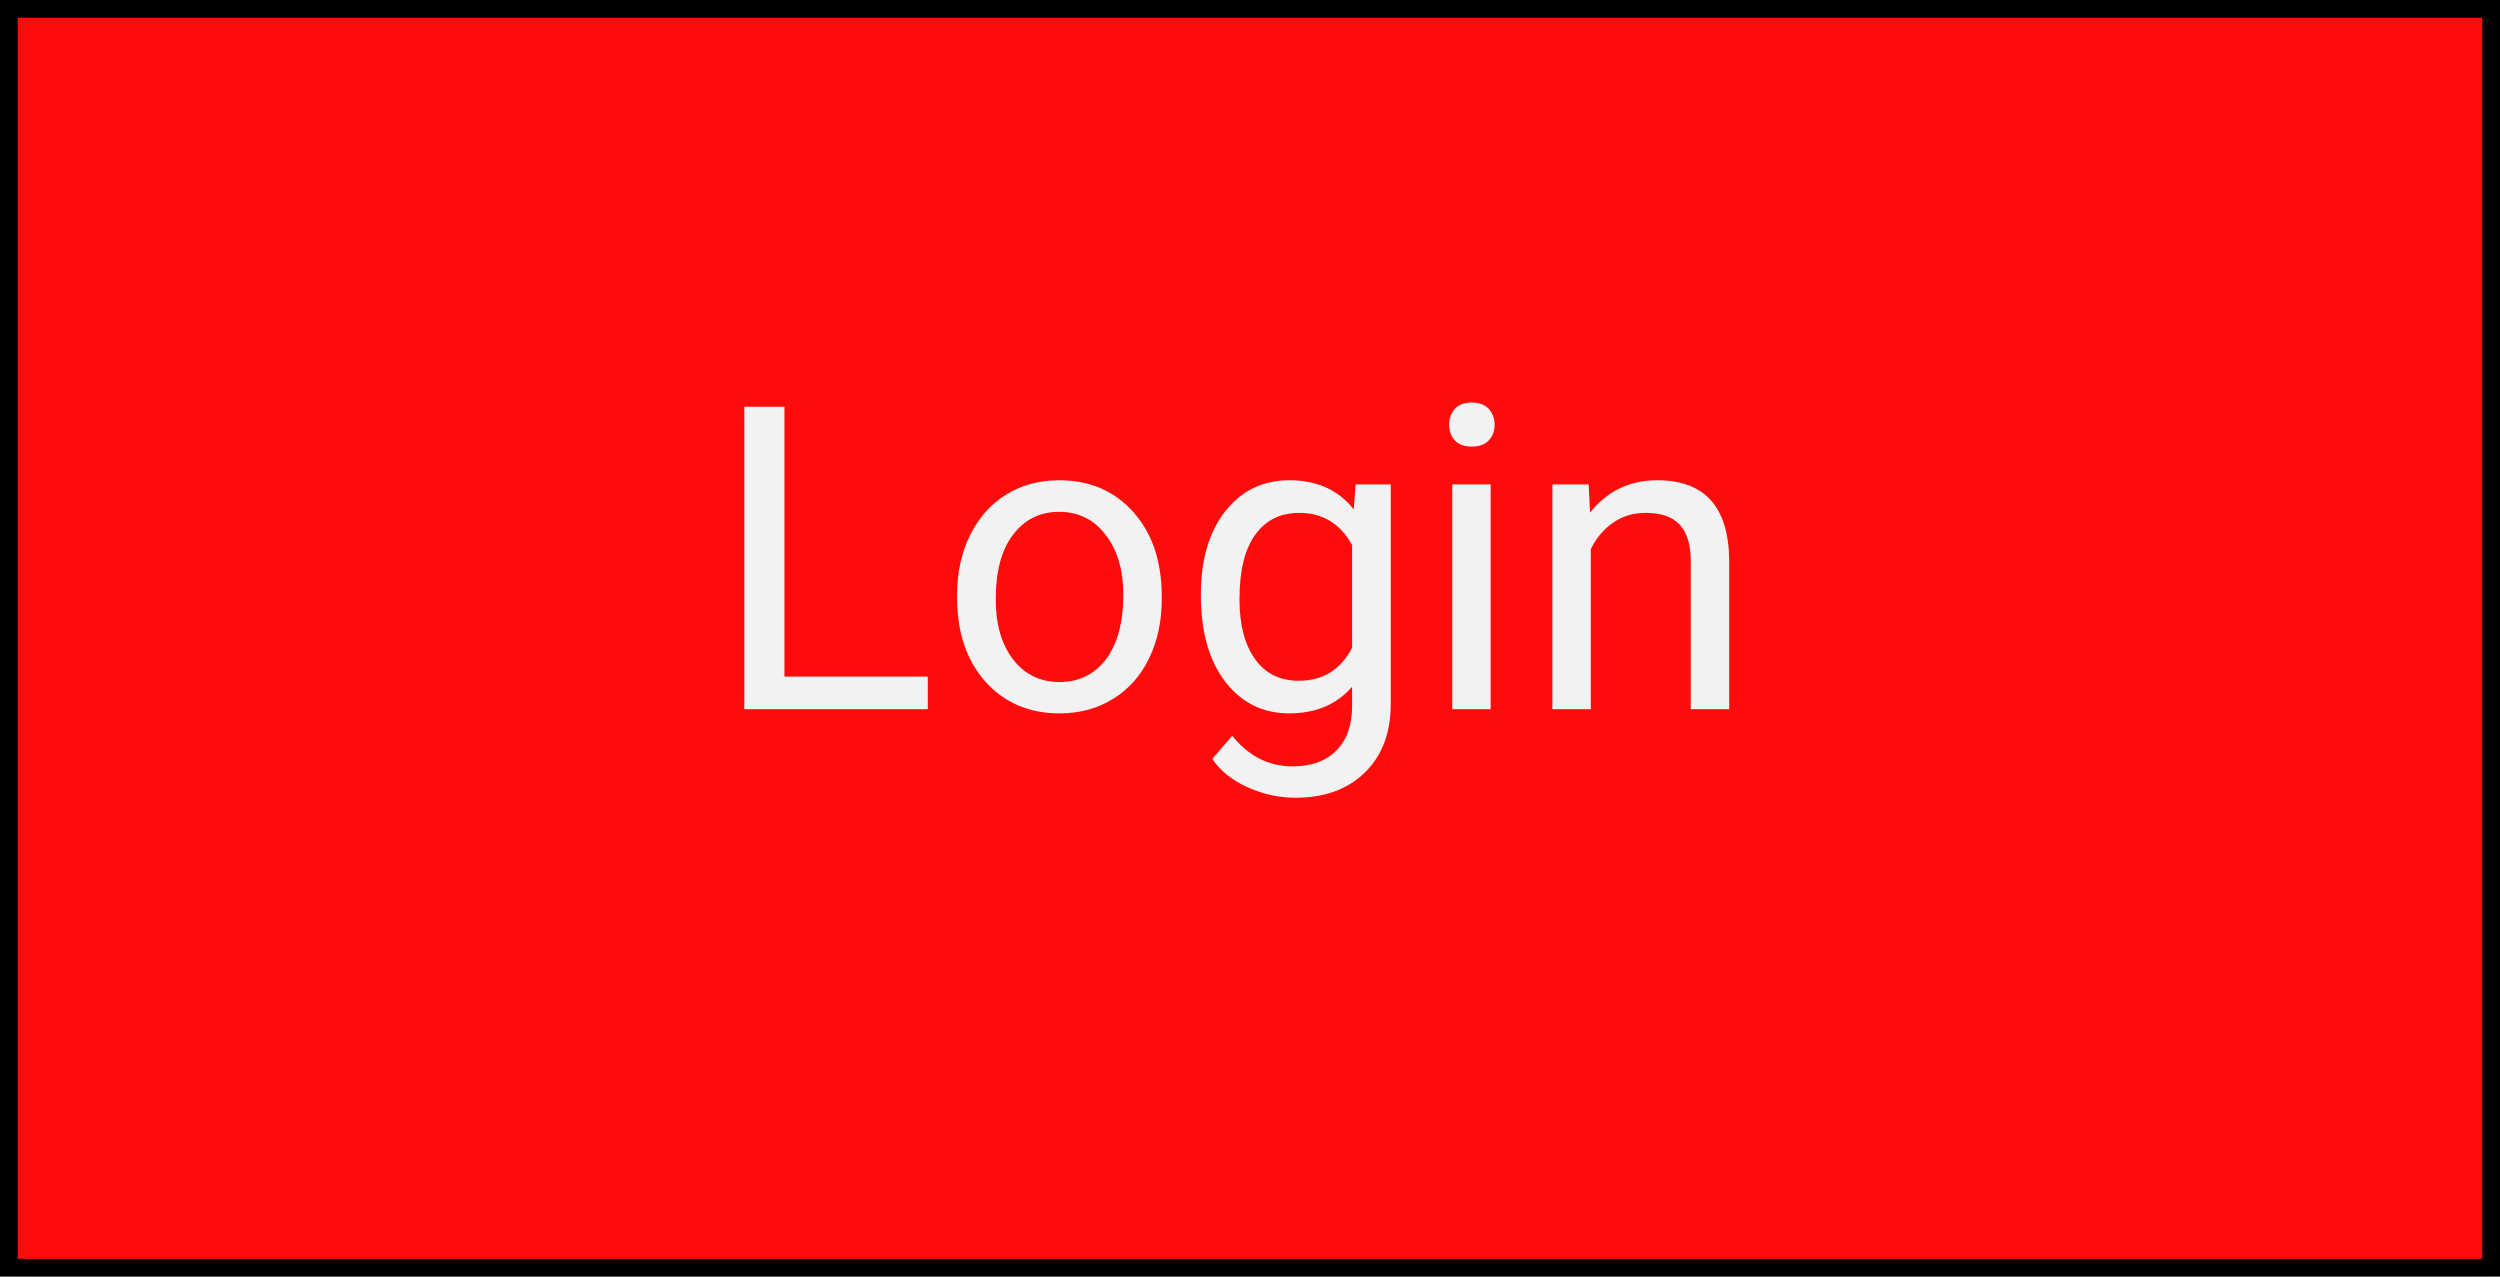
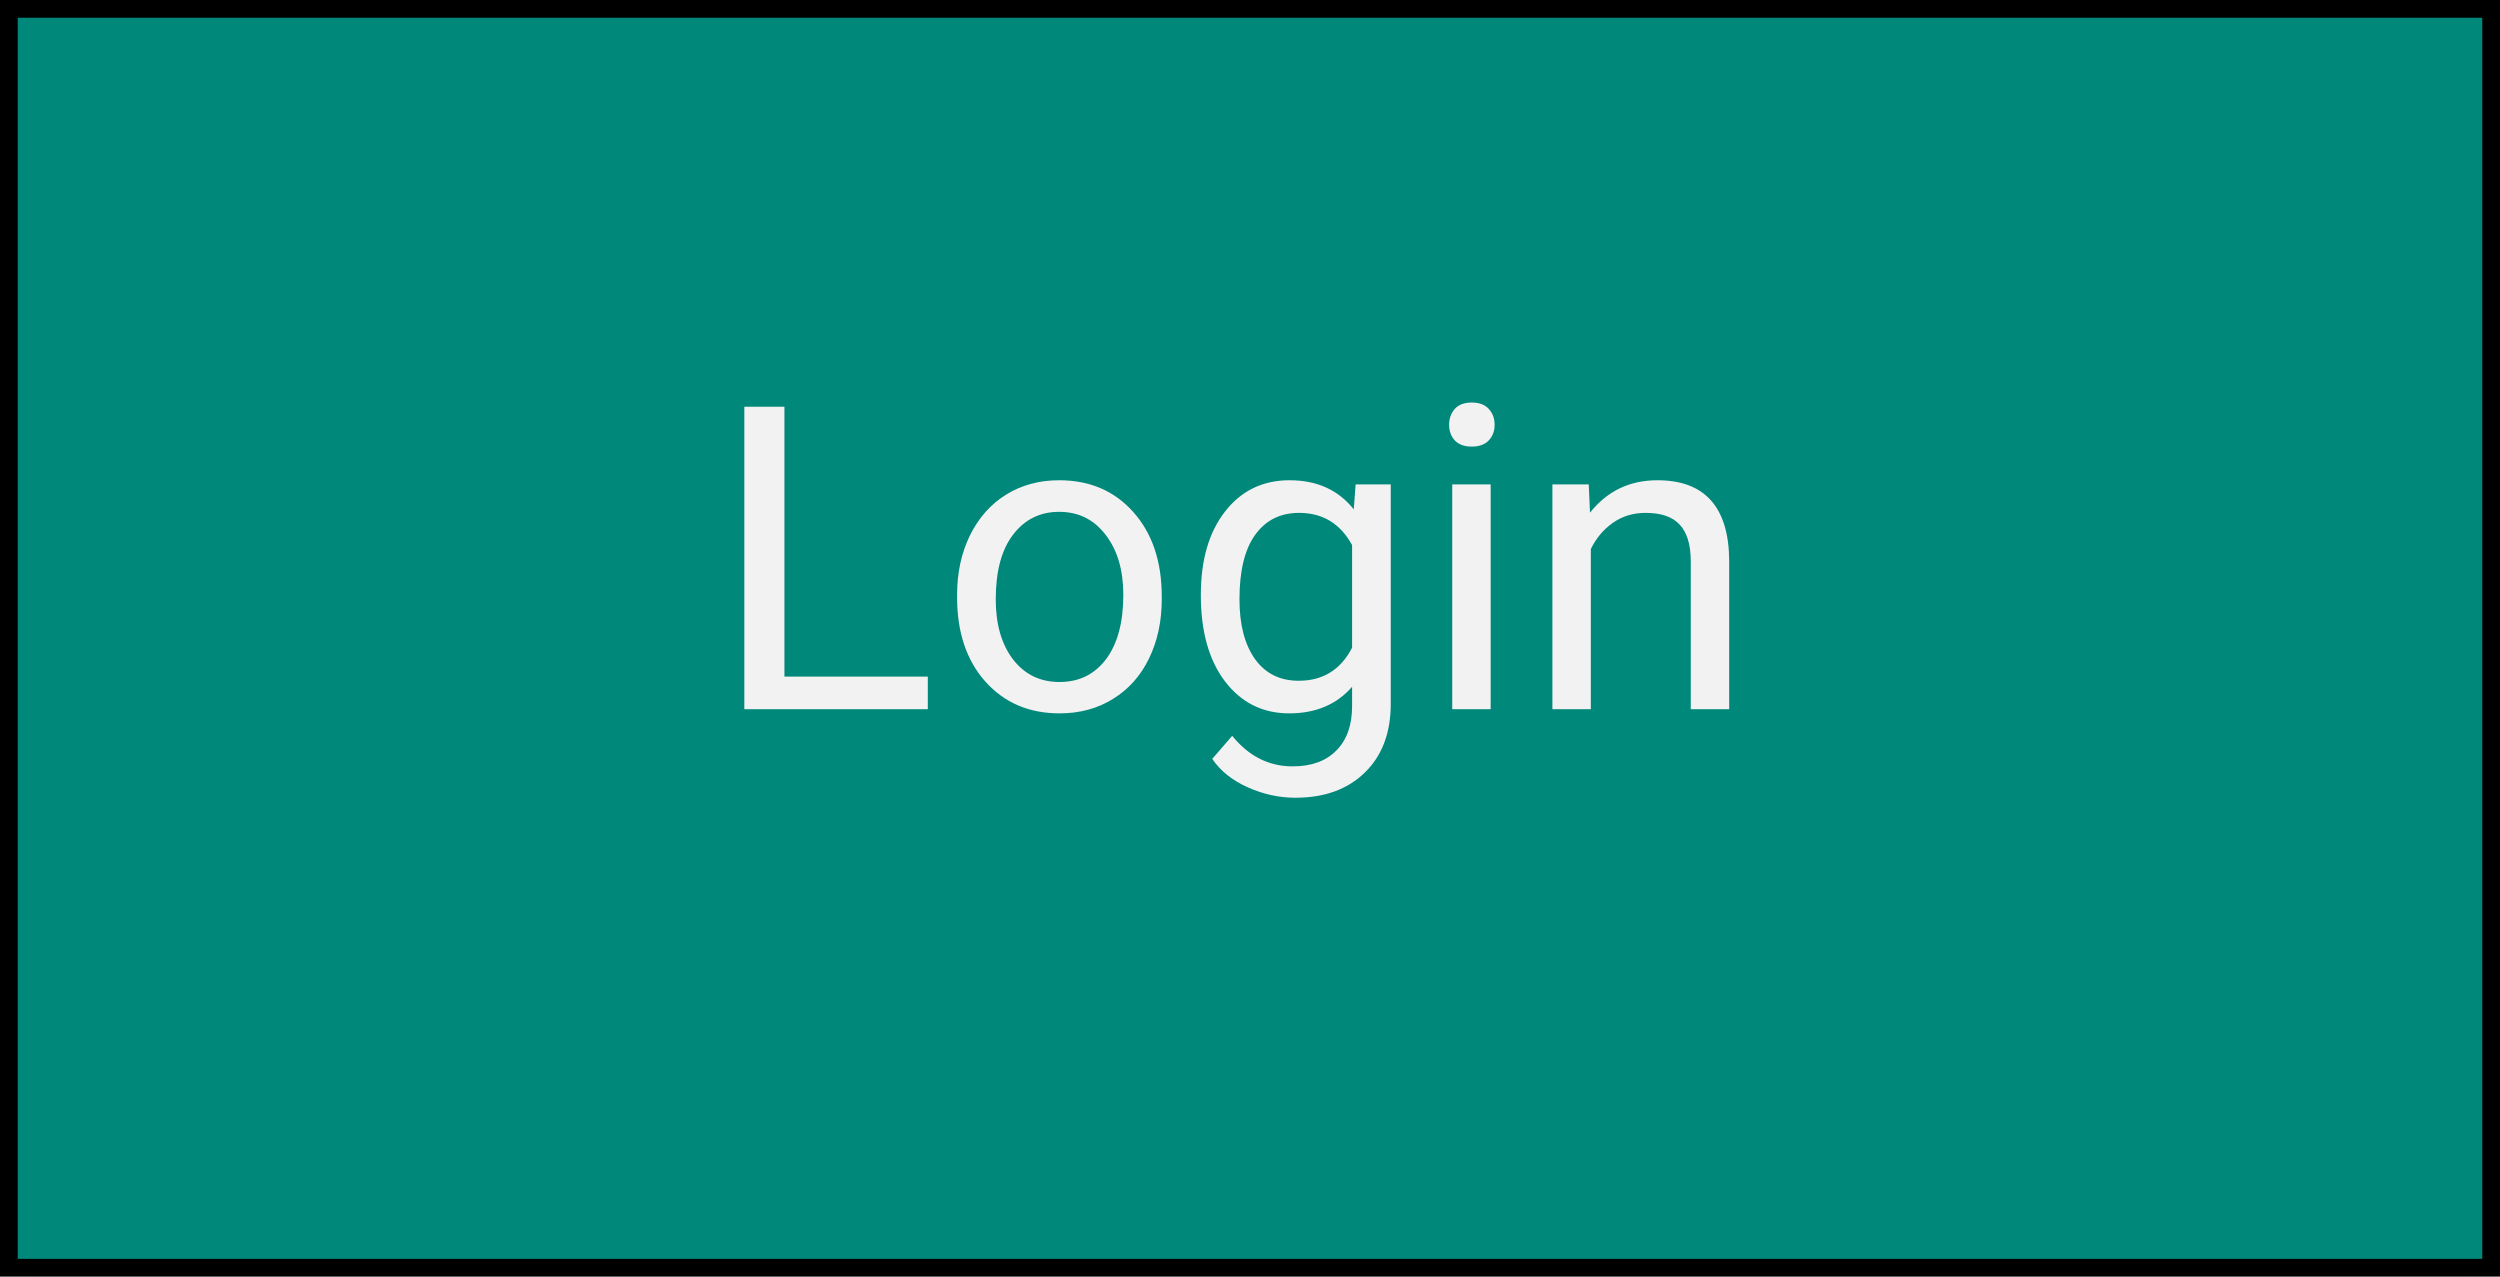
<svg xmlns="http://www.w3.org/2000/svg" width="141" height="72" viewBox="0 0 141 72" fill="none">
  <g filter="url(#filter0_d)">
    <rect width="141" height="72" fill="white" />
-     <rect x="0.5" y="0.5" width="140" height="71" fill="#FE0B0B" stroke="black" />
+     <rect x="0.5" y="0.5" width="140" height="71" fill="#00887A" stroke="black" />
    <path d="M4.242 20.16H12.328V22H1.98V4.938H4.242V20.16ZM13.98 15.543C13.98 14.301 14.223 13.184 14.707 12.191C15.199 11.199 15.879 10.434 16.746 9.895C17.621 9.355 18.617 9.086 19.734 9.086C21.461 9.086 22.855 9.684 23.918 10.879C24.988 12.074 25.523 13.664 25.523 15.648V15.801C25.523 17.035 25.285 18.145 24.809 19.129C24.34 20.105 23.664 20.867 22.781 21.414C21.906 21.961 20.898 22.234 19.758 22.234C18.039 22.234 16.645 21.637 15.574 20.441C14.512 19.246 13.98 17.664 13.98 15.695V15.543ZM16.16 15.801C16.16 17.207 16.484 18.336 17.133 19.188C17.789 20.039 18.664 20.465 19.758 20.465C20.859 20.465 21.734 20.035 22.383 19.176C23.031 18.309 23.355 17.098 23.355 15.543C23.355 14.152 23.023 13.027 22.359 12.168C21.703 11.301 20.828 10.867 19.734 10.867C18.664 10.867 17.801 11.293 17.145 12.145C16.488 12.996 16.16 14.215 16.16 15.801ZM27.727 15.555C27.727 13.578 28.184 12.008 29.098 10.844C30.012 9.672 31.223 9.086 32.73 9.086C34.277 9.086 35.484 9.633 36.352 10.727L36.457 9.32H38.438V21.695C38.438 23.336 37.949 24.629 36.973 25.574C36.004 26.52 34.699 26.992 33.059 26.992C32.145 26.992 31.25 26.797 30.375 26.406C29.5 26.016 28.832 25.48 28.371 24.801L29.496 23.5C30.426 24.648 31.562 25.223 32.906 25.223C33.961 25.223 34.781 24.926 35.367 24.332C35.961 23.738 36.258 22.902 36.258 21.824V20.734C35.391 21.734 34.207 22.234 32.707 22.234C31.223 22.234 30.02 21.637 29.098 20.441C28.184 19.246 27.727 17.617 27.727 15.555ZM29.906 15.801C29.906 17.23 30.199 18.355 30.785 19.176C31.371 19.988 32.191 20.395 33.246 20.395C34.613 20.395 35.617 19.773 36.258 18.531V12.742C35.594 11.531 34.598 10.926 33.27 10.926C32.215 10.926 31.391 11.336 30.797 12.156C30.203 12.977 29.906 14.191 29.906 15.801ZM44.074 22H41.906V9.32H44.074V22ZM41.73 5.957C41.73 5.605 41.836 5.309 42.047 5.066C42.266 4.824 42.586 4.703 43.008 4.703C43.43 4.703 43.75 4.824 43.969 5.066C44.188 5.309 44.297 5.605 44.297 5.957C44.297 6.309 44.188 6.602 43.969 6.836C43.75 7.07 43.43 7.188 43.008 7.188C42.586 7.188 42.266 7.07 42.047 6.836C41.836 6.602 41.73 6.309 41.73 5.957ZM49.605 9.32L49.676 10.914C50.645 9.695 51.91 9.086 53.473 9.086C56.152 9.086 57.504 10.598 57.527 13.621V22H55.359V13.609C55.352 12.695 55.141 12.02 54.727 11.582C54.32 11.145 53.684 10.926 52.816 10.926C52.113 10.926 51.496 11.113 50.965 11.488C50.434 11.863 50.02 12.355 49.723 12.965V22H47.555V9.32H49.605Z" transform="translate(40 18)" fill="#F2F2F2" />
  </g>
  <defs>
    <filter id="filter0_d" x="-4" y="0" width="149" height="80" filterUnits="userSpaceOnUse" color-interpolation-filters="sRGB">
      <feFlood flood-opacity="0" result="BackgroundImageFix" />
      <feColorMatrix in="SourceAlpha" type="matrix" values="0 0 0 0 0 0 0 0 0 0 0 0 0 0 0 0 0 0 255 0" />
      <feOffset dy="4" />
      <feGaussianBlur stdDeviation="2" />
      <feColorMatrix type="matrix" values="0 0 0 0 0 0 0 0 0 0 0 0 0 0 0 0 0 0 0.25 0" />
      <feBlend mode="normal" in2="BackgroundImageFix" result="effect1_dropShadow" />
      <feBlend mode="normal" in="SourceGraphic" in2="effect1_dropShadow" result="shape" />
    </filter>
  </defs>
</svg>
